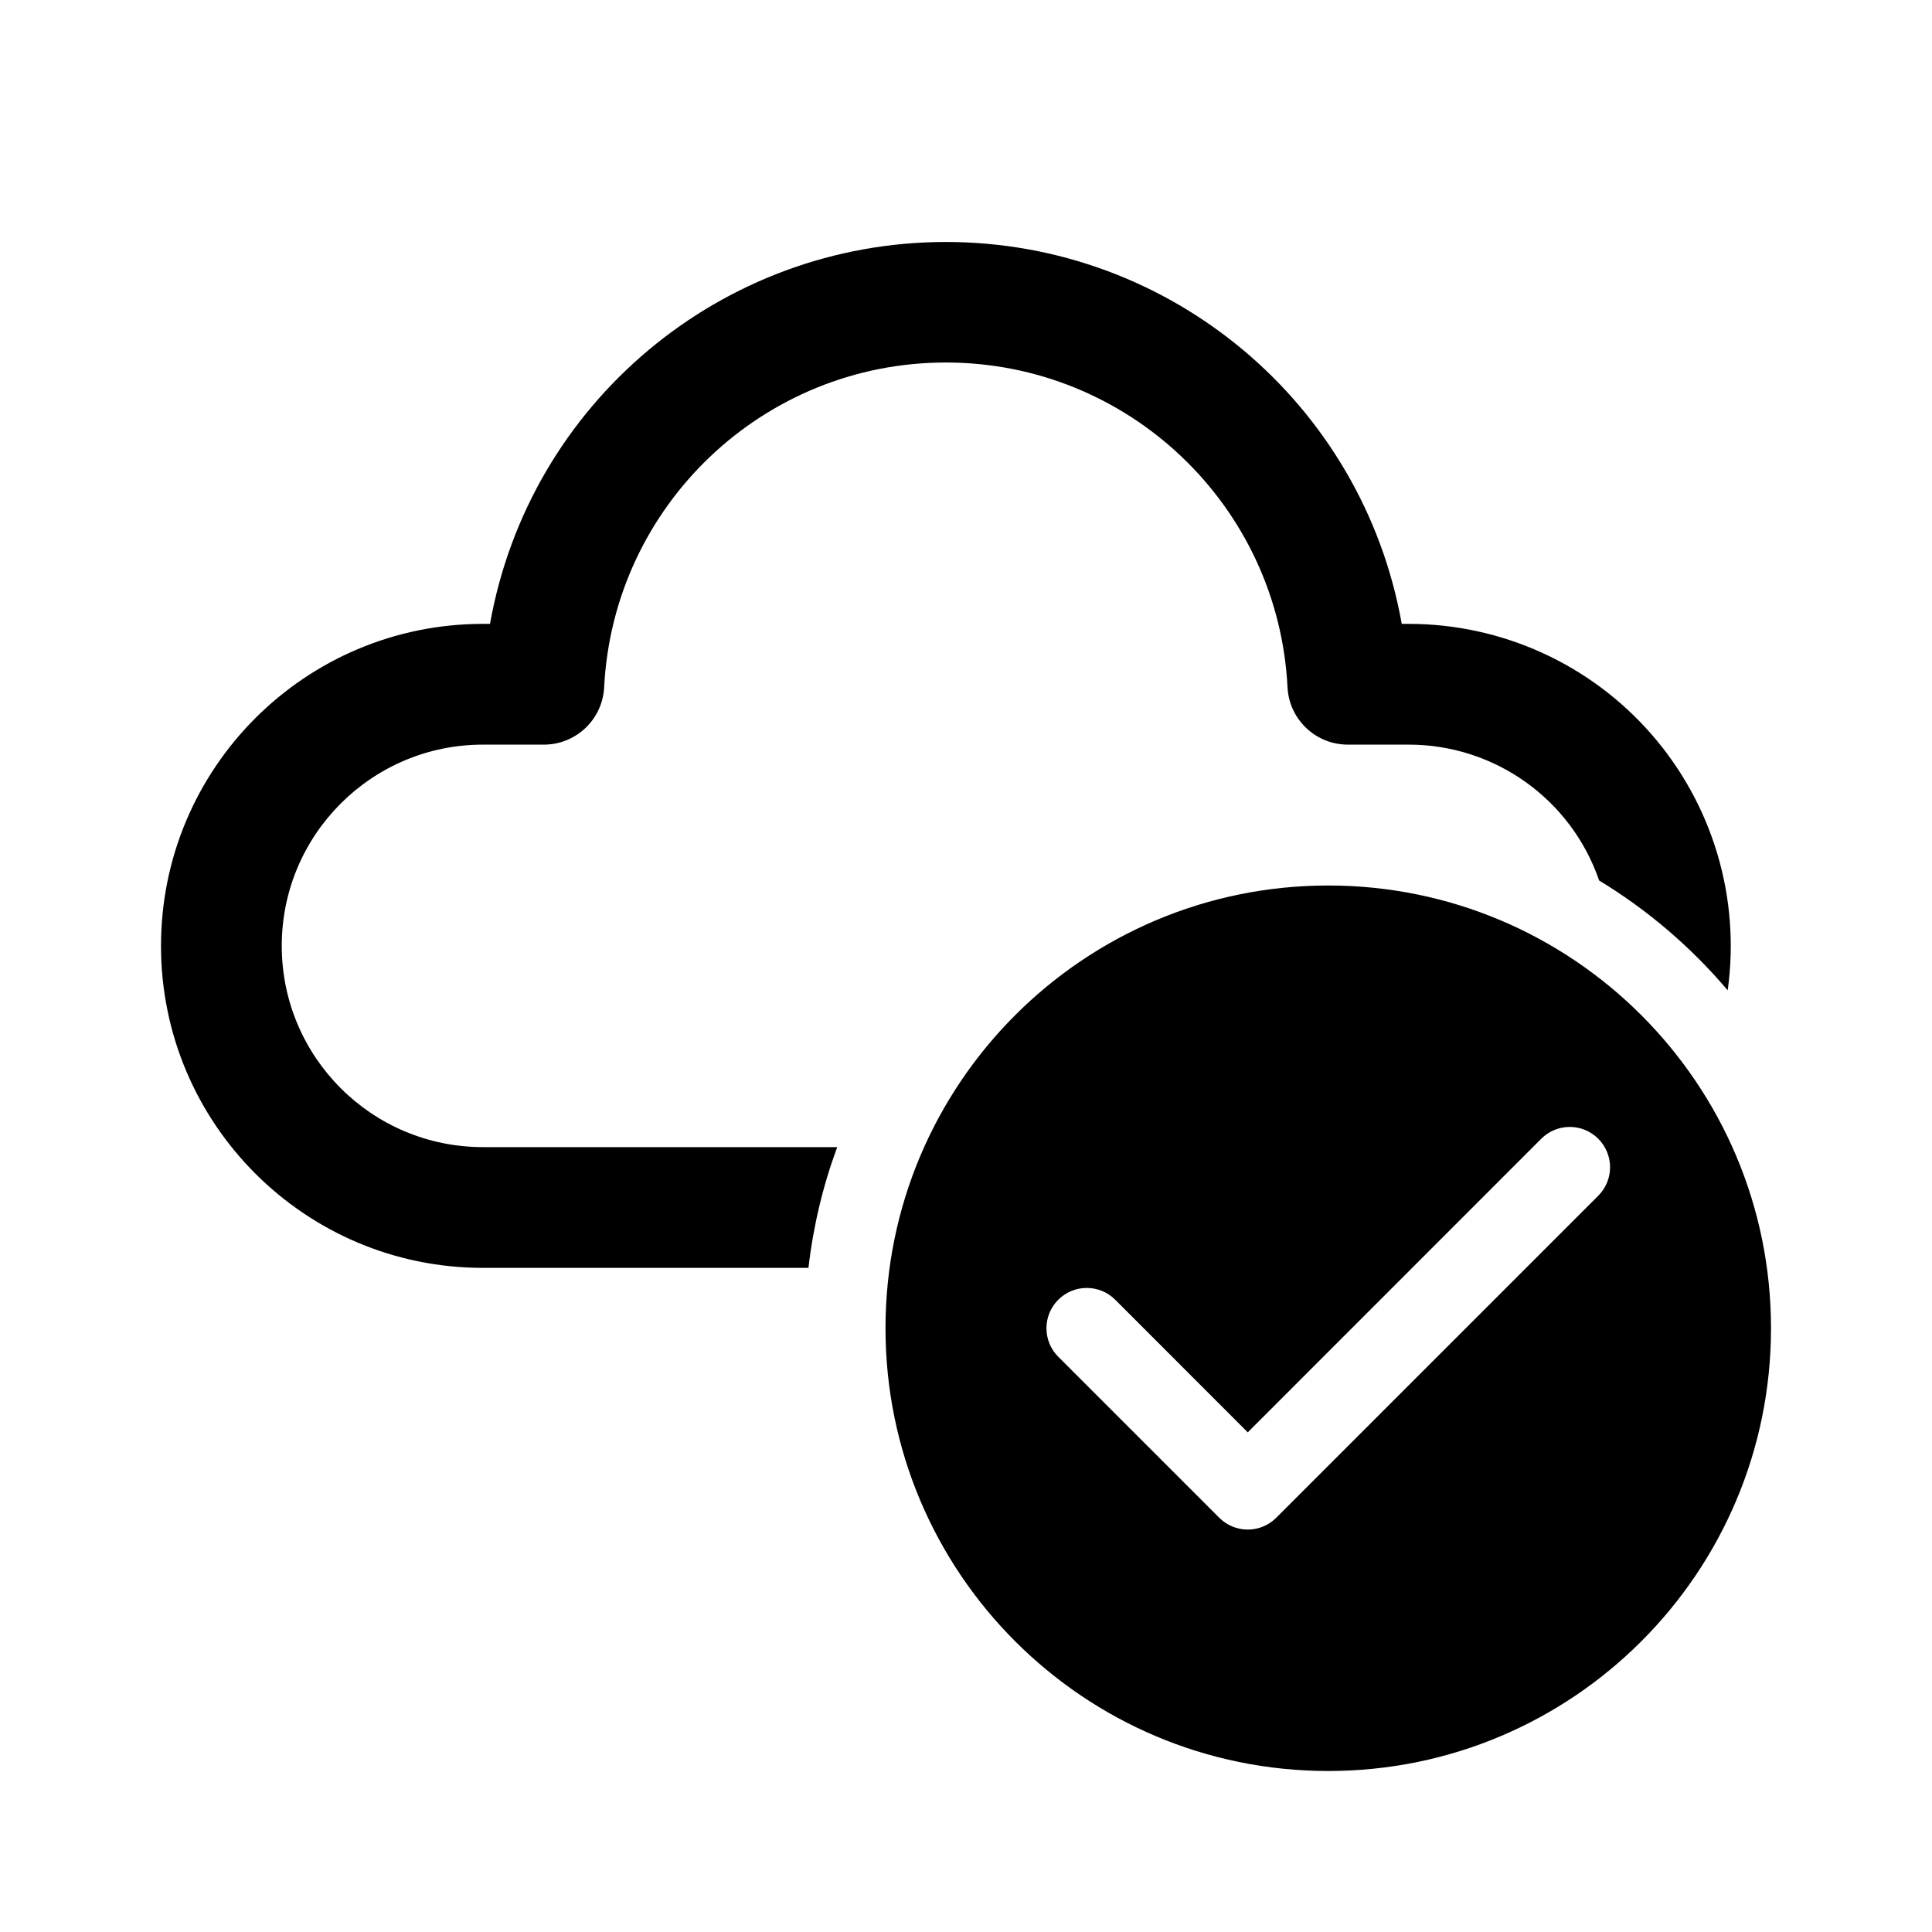
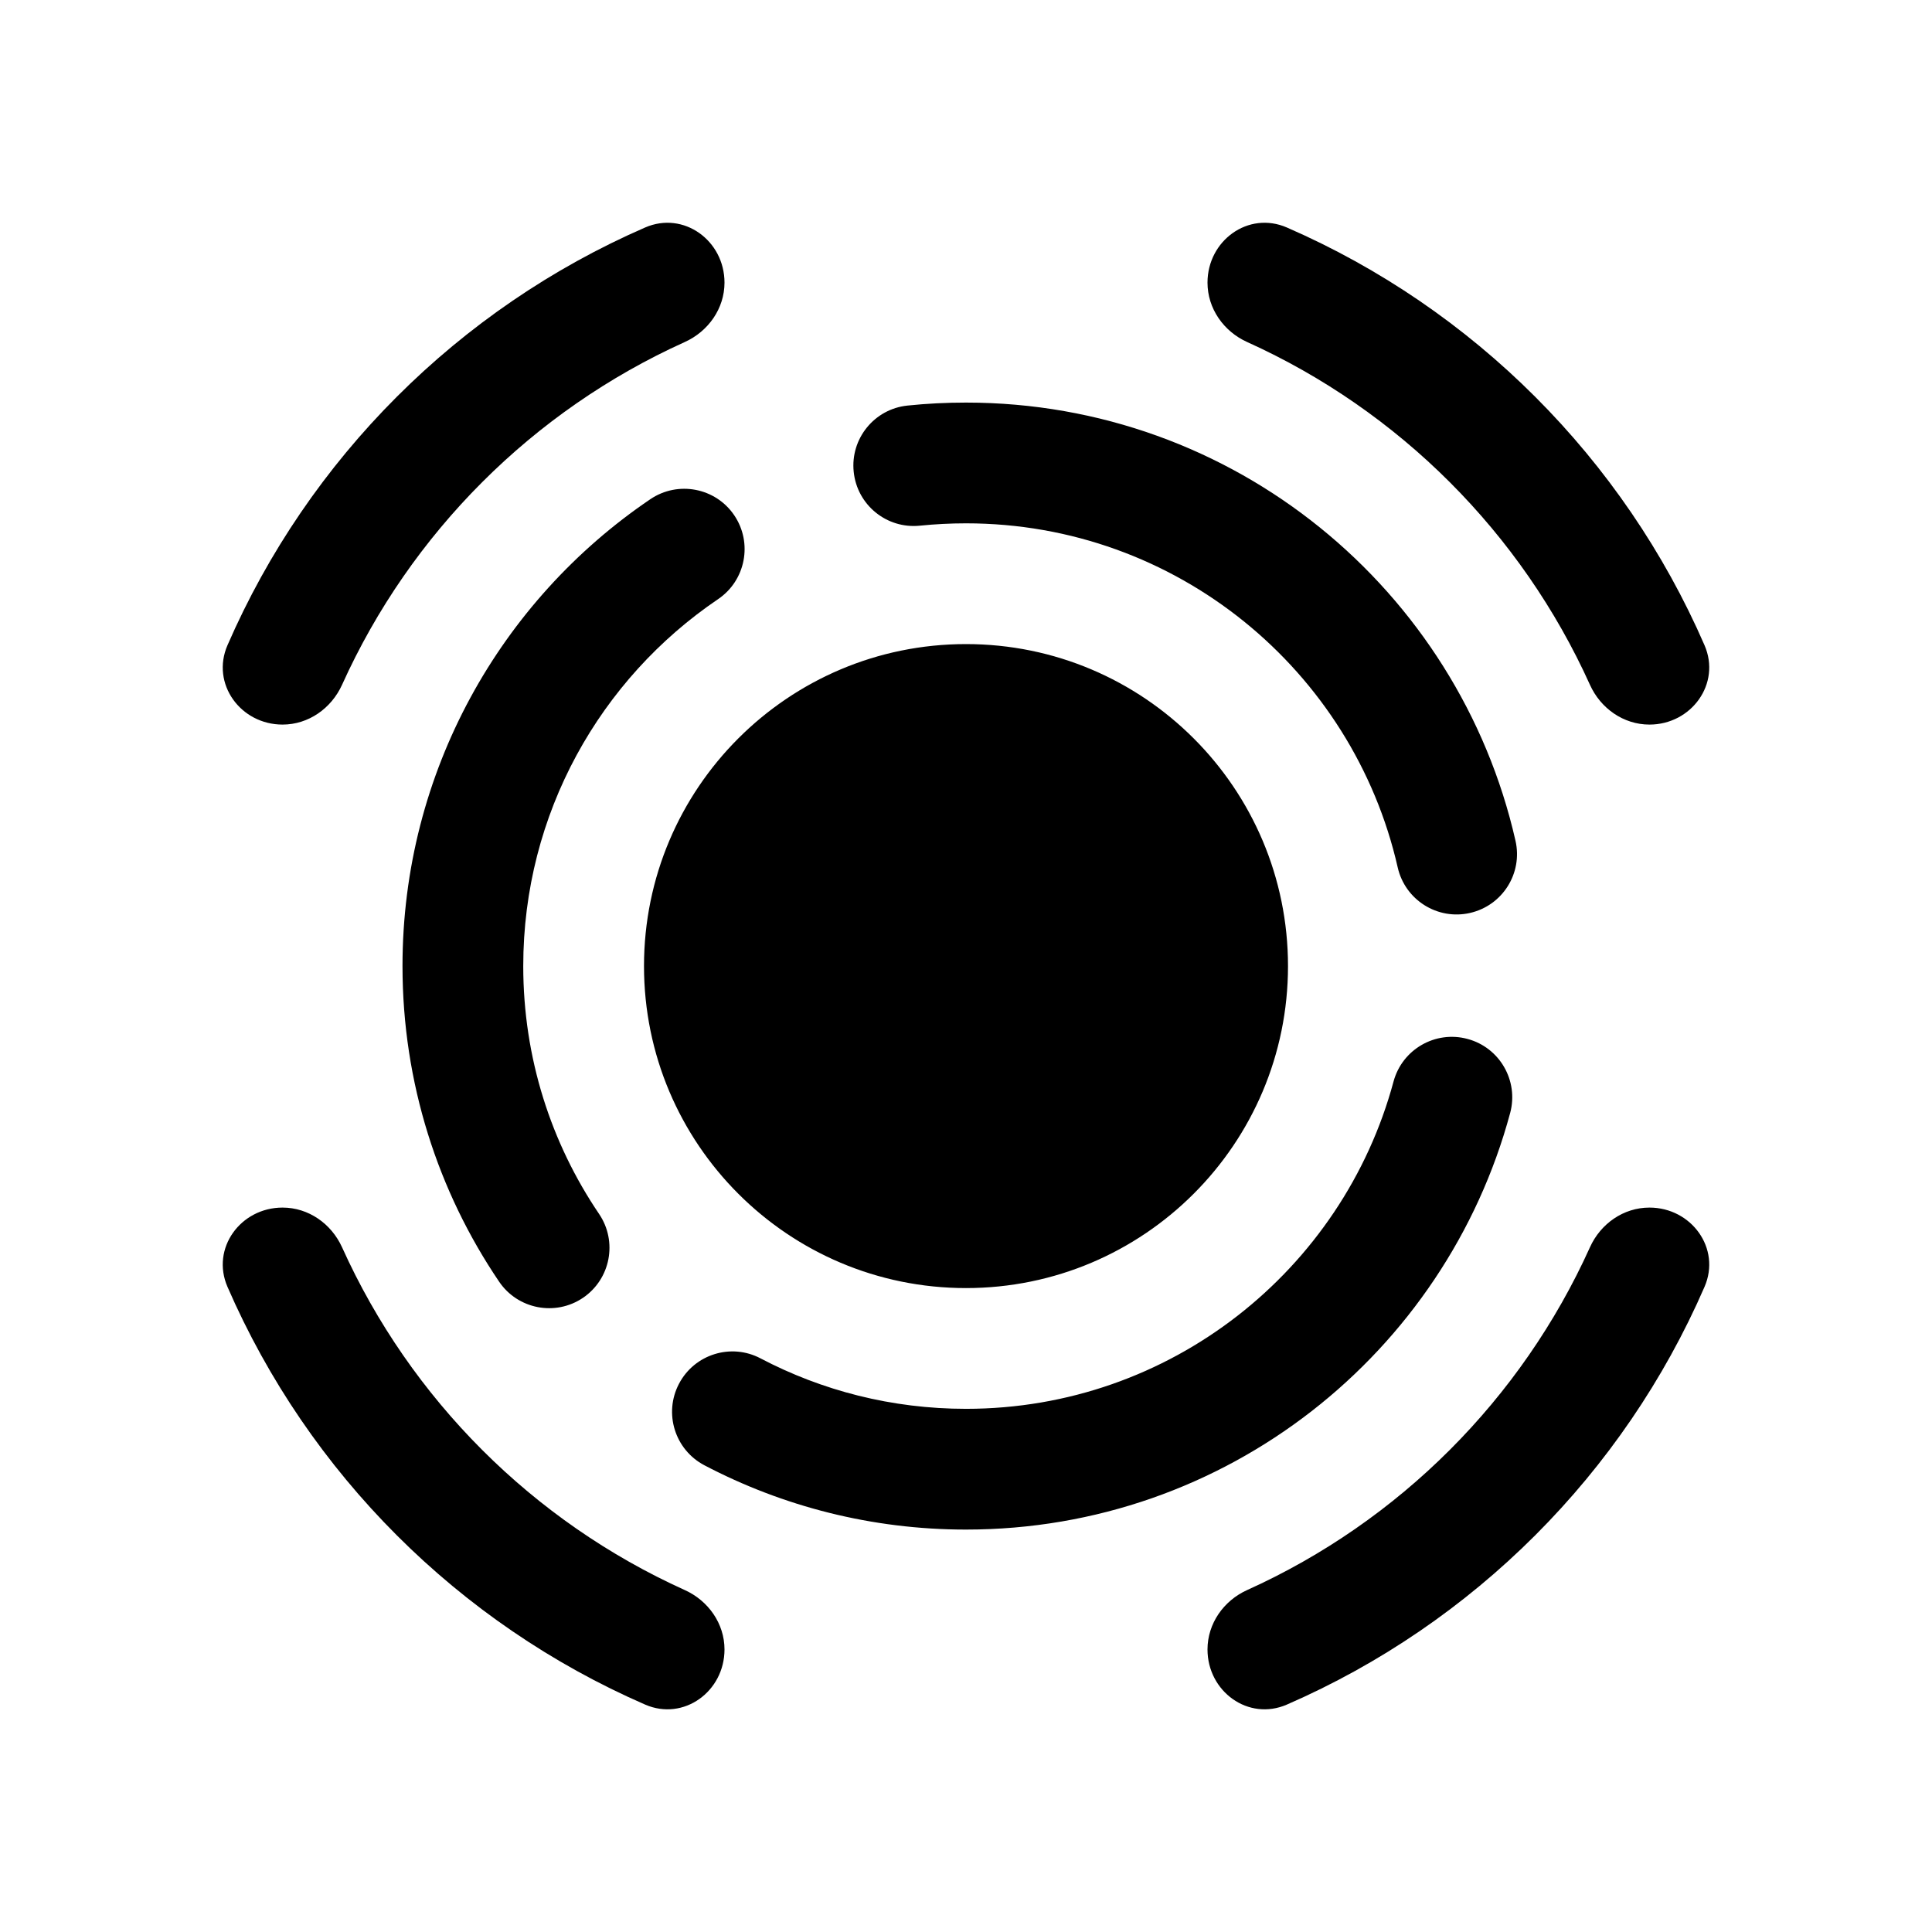
- <svg xmlns="http://www.w3.org/2000/svg" width="24" height="24" fill="none" viewBox="0 0 24 24">
-   <path d="M6.087 7.75a5.752 5.752 0 0 1 11.326 0h.087a4 4 0 0 1 3.962 4.552 6.534 6.534 0 0 0-1.597-1.364A2.501 2.501 0 0 0 17.5 9.25h-.756a.75.75 0 0 1-.75-.713 4.25 4.25 0 0 0-8.489 0 .75.75 0 0 1-.749.713H6a2.5 2.5 0 0 0 0 5h4.4a6.458 6.458 0 0 0-.357 1.5H6a4 4 0 0 1 0-8h.087ZM22 16.5a5.5 5.5 0 1 1-11 0 5.5 5.5 0 0 1 11 0Zm-2.146-2.354a.5.5 0 0 0-.708 0L15.5 17.793l-1.646-1.647a.5.5 0 0 0-.708.708l2 2a.5.5 0 0 0 .708 0l4-4a.5.5 0 0 0 0-.708Z" fill="#000000" />
+ <svg xmlns="http://www.w3.org/2000/svg" width="24" height="24" viewBox="0 0 24 24" fill="#000000">
+   <path d="M15 3.511C15 3.832 15.2 4.117 15.493 4.249C17.38 5.101 18.899 6.621 19.751 8.507C19.883 8.8 20.168 9.001 20.49 9.001C21.011 9.001 21.382 8.493 21.174 8.015C20.166 5.697 18.304 3.835 15.986 2.826C15.507 2.618 15 2.989 15 3.511ZM8.014 2.826C8.493 2.618 9 2.989 9 3.511C9 3.832 8.799 4.117 8.506 4.249C6.62 5.101 5.1 6.621 4.249 8.507C4.116 8.8 3.832 9.001 3.51 9.001C2.988 9.001 2.618 8.493 2.826 8.015C3.834 5.697 5.696 3.835 8.014 2.826ZM15 20.49C15 20.169 15.2 19.884 15.493 19.752C17.38 18.9 18.899 17.381 19.751 15.494C19.883 15.201 20.168 15.001 20.49 15.001C21.011 15.001 21.382 15.508 21.174 15.986C20.166 18.305 18.304 20.166 15.986 21.175C15.507 21.383 15 21.012 15 20.49ZM4.249 15.494C4.116 15.201 3.832 15.001 3.51 15.001C2.988 15.001 2.618 15.508 2.826 15.986C3.834 18.305 5.696 20.166 8.014 21.175C8.493 21.383 9 21.012 9 20.49C9 20.169 8.799 19.884 8.506 19.752C6.62 18.9 5.1 17.381 4.249 15.494ZM12 6.501C11.806 6.501 11.616 6.511 11.428 6.53C11.016 6.573 10.647 6.273 10.605 5.861C10.562 5.449 10.862 5.08 11.274 5.038C11.513 5.013 11.755 5.001 12 5.001C15.332 5.001 18.118 7.327 18.826 10.444C18.918 10.848 18.665 11.249 18.261 11.341C17.857 11.433 17.455 11.18 17.363 10.776C16.807 8.328 14.616 6.501 12 6.501ZM9.121 6.401C9.353 6.744 9.263 7.211 8.92 7.443C7.458 8.433 6.5 10.105 6.5 12.001C6.5 13.143 6.847 14.202 7.442 15.08C7.674 15.423 7.585 15.889 7.242 16.122C6.899 16.354 6.432 16.264 6.2 15.921C5.442 14.802 5 13.452 5 12.001C5 9.586 6.223 7.458 8.079 6.201C8.422 5.969 8.889 6.058 9.121 6.401ZM18.23 12.906C18.63 13.013 18.867 13.425 18.76 13.825C17.957 16.806 15.236 19.001 12 19.001C10.828 19.001 9.722 18.712 8.75 18.202C8.383 18.009 8.242 17.556 8.435 17.189C8.627 16.823 9.081 16.681 9.447 16.874C10.209 17.274 11.077 17.501 12 17.501C14.54 17.501 16.68 15.777 17.311 13.435C17.419 13.035 17.831 12.798 18.23 12.906ZM12 8.001C9.791 8.001 8 9.792 8 12.001C8 14.21 9.791 16.001 12 16.001C14.209 16.001 16 14.21 16 12.001C16 9.792 14.209 8.001 12 8.001Z" fill="#000000" />
</svg>
